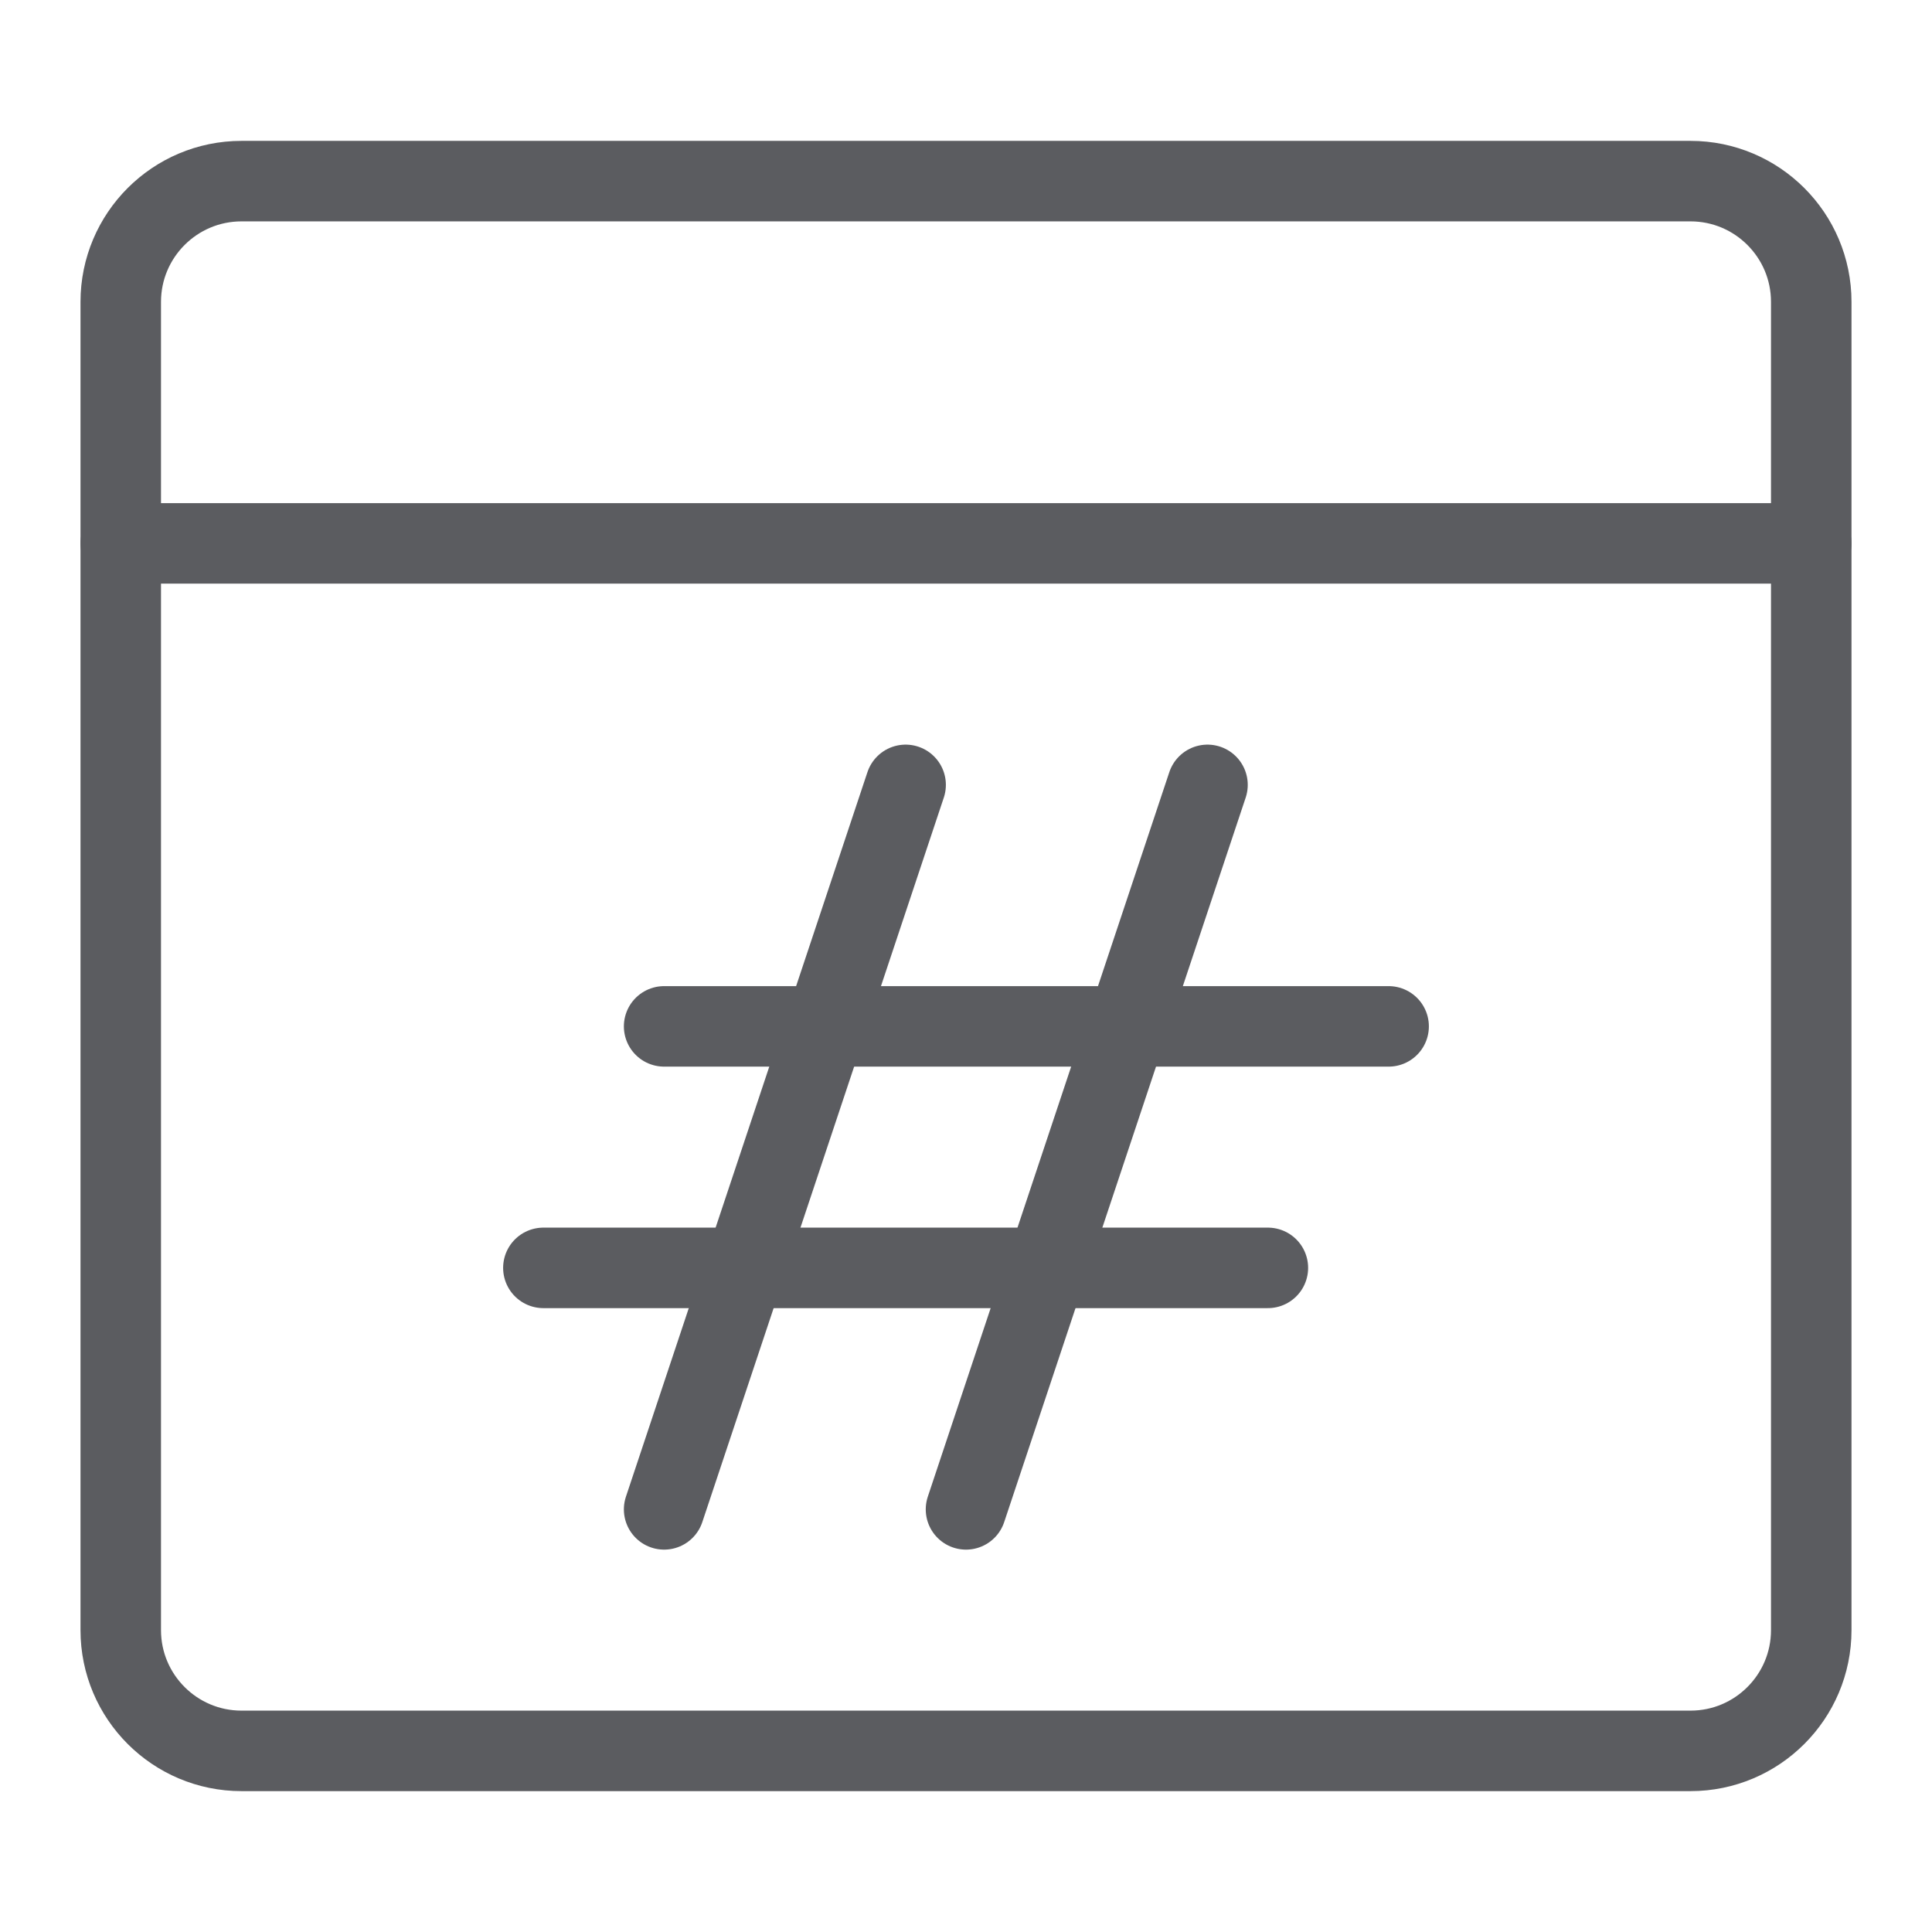
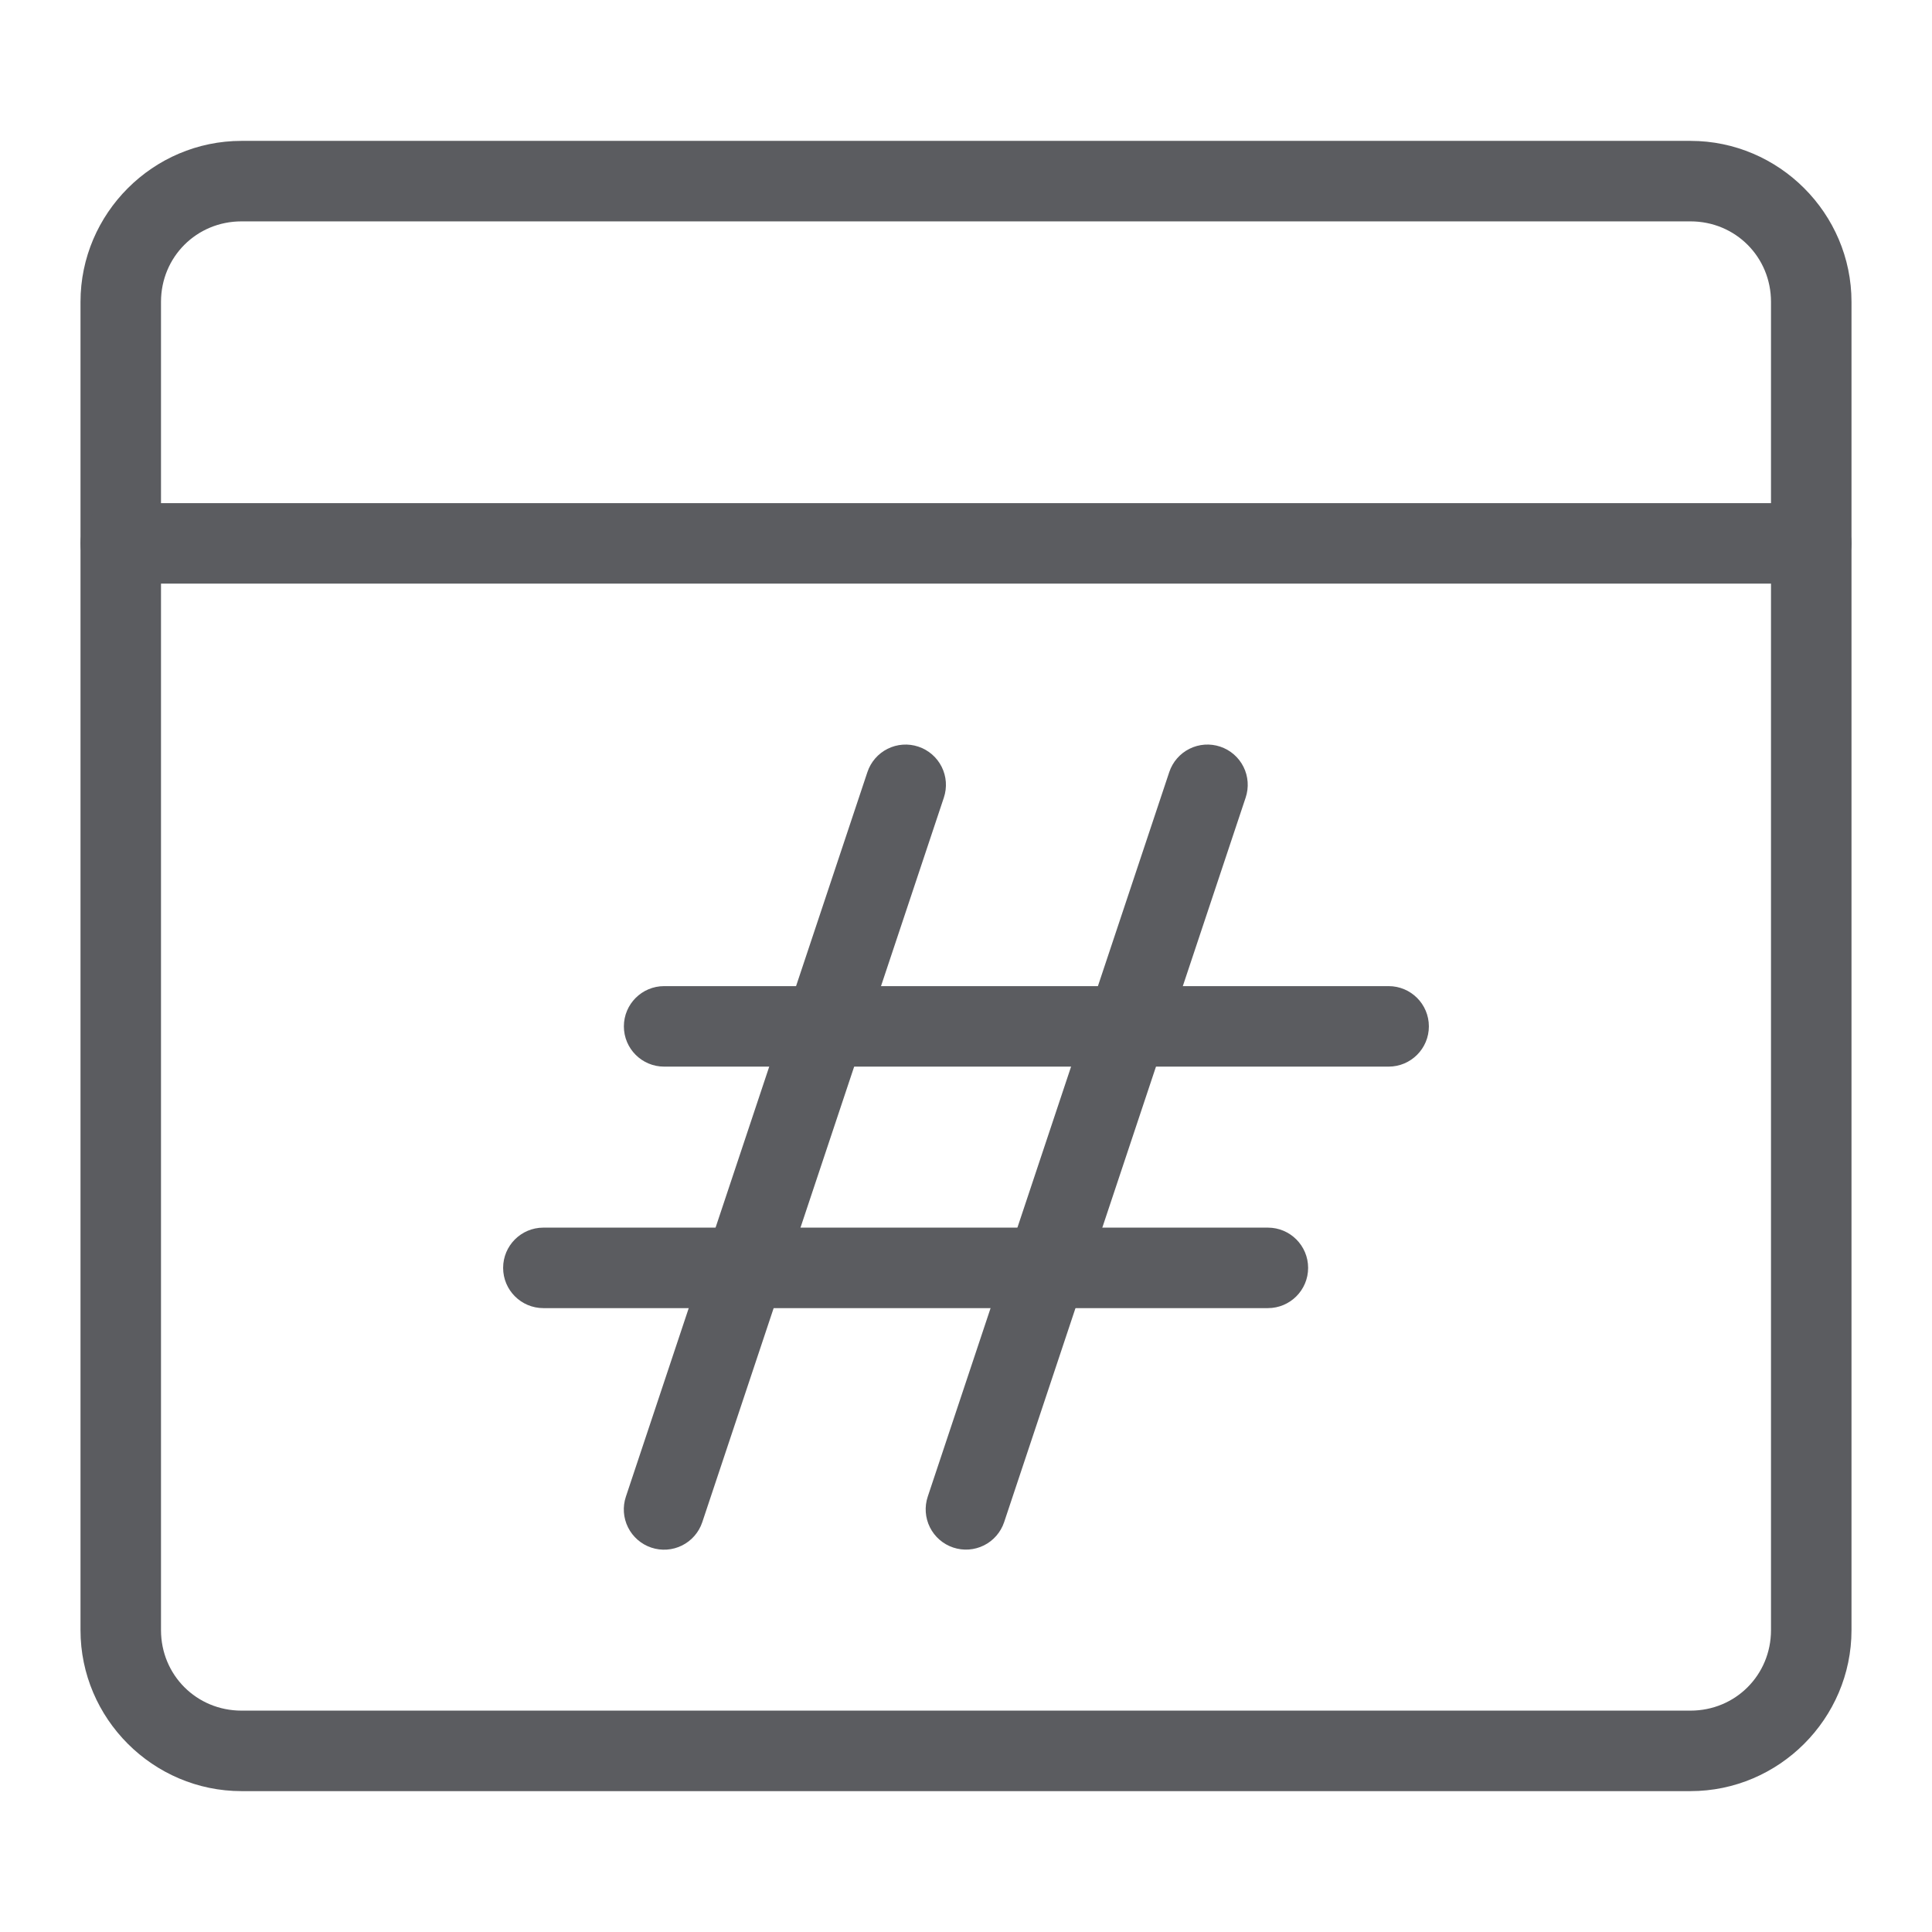
- <svg xmlns="http://www.w3.org/2000/svg" width="24" height="24" viewBox="0 0 24 24" fill="none">
-   <path d="M21 2.25H3C2.172 2.25 1.5 2.922 1.5 3.75V20.25C1.5 21.078 2.172 21.75 3 21.75H21C21.828 21.75 22.5 21.078 22.5 20.25V3.75C22.5 2.922 21.828 2.25 21 2.25Z" stroke="#5B5C60" stroke-linecap="round" stroke-linejoin="round" />
-   <path d="M1.5 6.75H22.5" stroke="#5B5C60" stroke-linecap="round" stroke-linejoin="round" />
-   <path d="M8.25 12.75H17.25" stroke="#5B5C60" stroke-linecap="round" stroke-linejoin="round" />
-   <path d="M6.75 15.75H15.75" stroke="#5B5C60" stroke-linecap="round" stroke-linejoin="round" />
-   <path d="M11.25 9.75L8.25 18.75" stroke="#5B5C60" stroke-linecap="round" stroke-linejoin="round" />
-   <path d="M15 9.75L12 18.75" stroke="#5B5C60" stroke-linecap="round" stroke-linejoin="round" />
+ <svg xmlns="http://www.w3.org/2000/svg" width="24" height="24" viewBox="0 0 24 24" fill="none" version="1.1" id="svg6">
+   <defs id="defs6" />
+   <path style="color:#000000;fill:#5b5c60;stroke-linecap:round;stroke-linejoin:round;-inkscape-stroke:none" d="m 3,1.75 c -1.099,0 -2,0.901 -2,2 v 16.5 c 0,1.099 0.901,2 2,2 h 18 c 1.099,0 2,-0.901 2,-2 V 3.75 c 0,-1.099 -0.901,-2 -2,-2 z m 0,1 h 18 c 0.558,0 1,0.442 1,1 v 16.5 c 0,0.558 -0.442,1 -1,1 H 3 c -0.558,0 -1,-0.442 -1,-1 V 3.75 c 0,-0.558 0.442,-1 1,-1 z" id="path1" />
+   <path style="color:#000000;fill:#5b5c60;stroke-linecap:round;stroke-linejoin:round;-inkscape-stroke:none" d="M 1.5,6.25 A 0.5,0.5 0 0 0 1,6.75 0.5,0.5 0 0 0 1.5,7.25 h 21 A 0.5,0.5 0 0 0 23,6.75 0.5,0.5 0 0 0 22.5,6.25 Z" id="path2" />
+   <path style="color:#000000;fill:#5b5c60;stroke-linecap:round;stroke-linejoin:round;-inkscape-stroke:none" d="m 8.25,12.25 a 0.5,0.5 0 0 0 -0.5,0.5 0.5,0.5 0 0 0 0.5,0.5 h 9 a 0.5,0.5 0 0 0 0.5,-0.5 0.5,0.5 0 0 0 -0.5,-0.5 z" id="path3" />
+   <path style="color:#000000;fill:#5b5c60;stroke-linecap:round;stroke-linejoin:round;-inkscape-stroke:none" d="m 6.75,15.25 a 0.5,0.5 0 0 0 -0.5,0.5 0.5,0.5 0 0 0 0.5,0.5 h 9 a 0.5,0.5 0 0 0 0.5,-0.5 0.5,0.5 0 0 0 -0.5,-0.5 z" id="path4" />
+   <path style="color:#000000;fill:#5b5c60;stroke-linecap:round;stroke-linejoin:round;-inkscape-stroke:none" d="M 11.408,9.275 A 0.5,0.5 0 0 0 10.775,9.592 L 7.775,18.592 a 0.5,0.5 0 0 0 0.316,0.633 0.5,0.5 0 0 0 0.633,-0.316 L 11.725,9.908 A 0.5,0.5 0 0 0 11.408,9.275 Z" id="path5" />
+   <path style="color:#000000;fill:#5b5c60;stroke-linecap:round;stroke-linejoin:round;-inkscape-stroke:none" d="m 15.158,9.275 a 0.5,0.5 0 0 0 -0.633,0.316 l -3,9 a 0.5,0.5 0 0 0 0.316,0.633 0.5,0.5 0 0 0 0.633,-0.316 l 3,-9 A 0.5,0.5 0 0 0 15.158,9.275 Z" id="path6" />
</svg>
